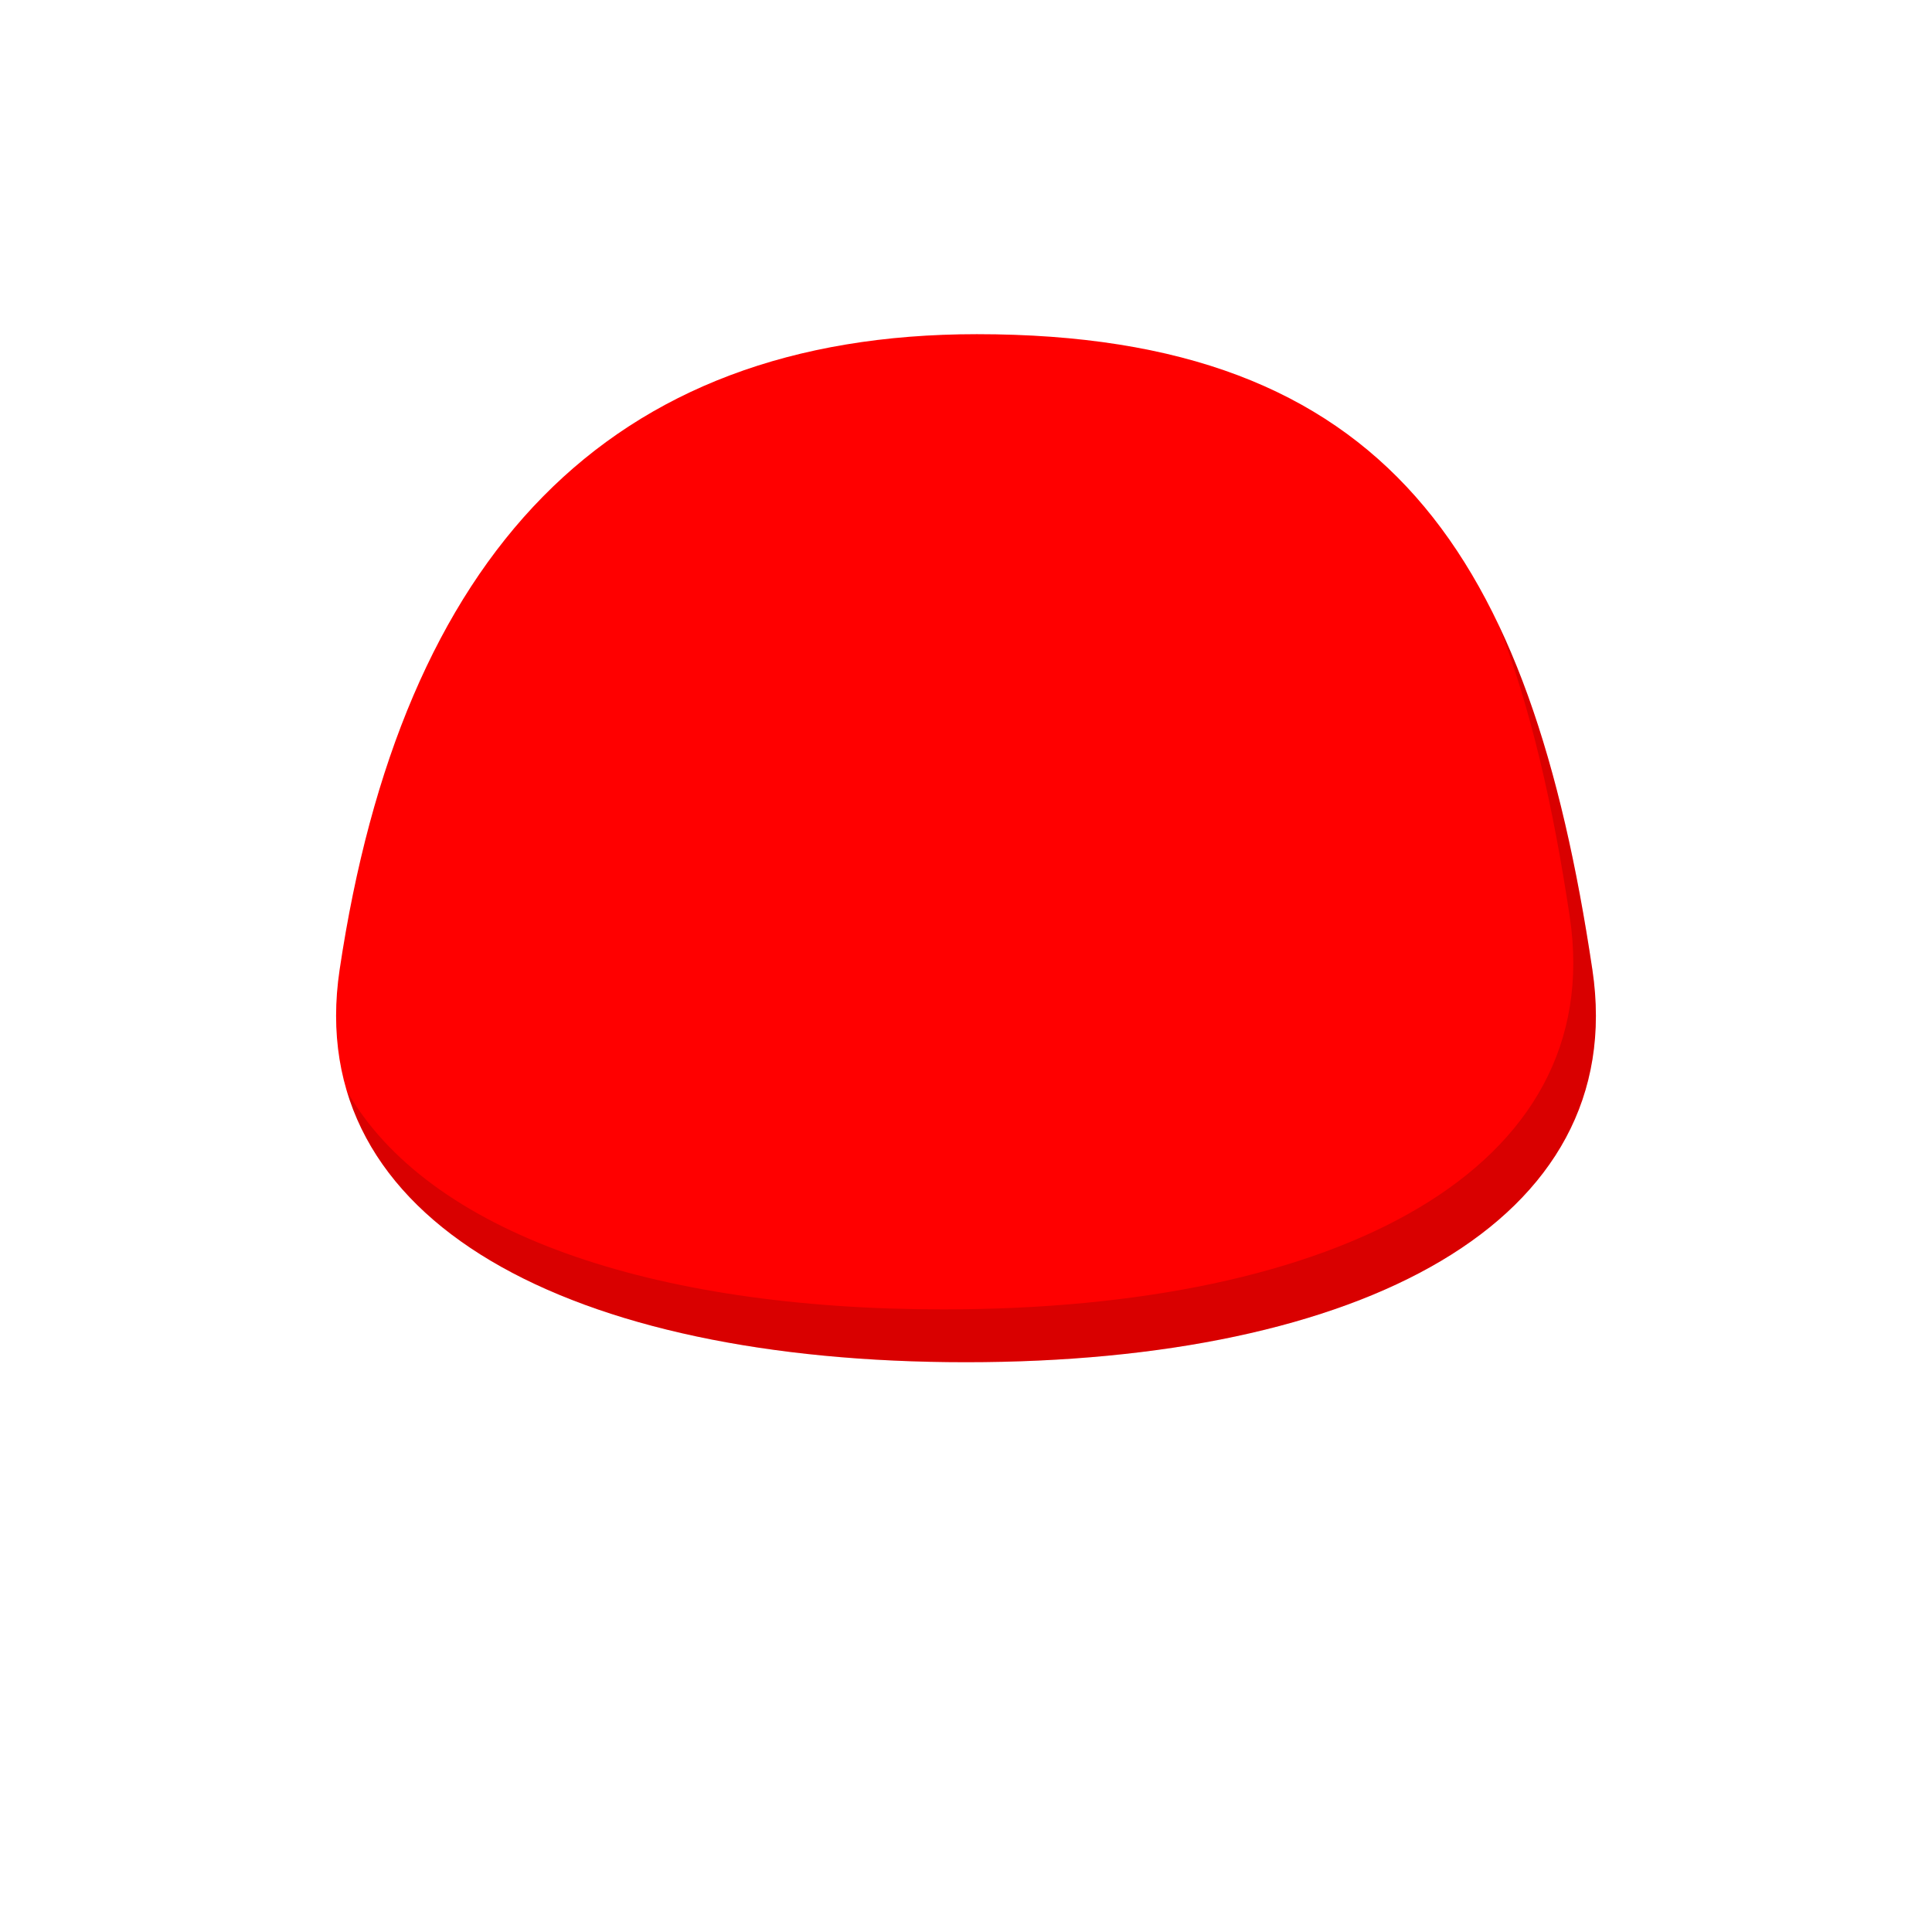
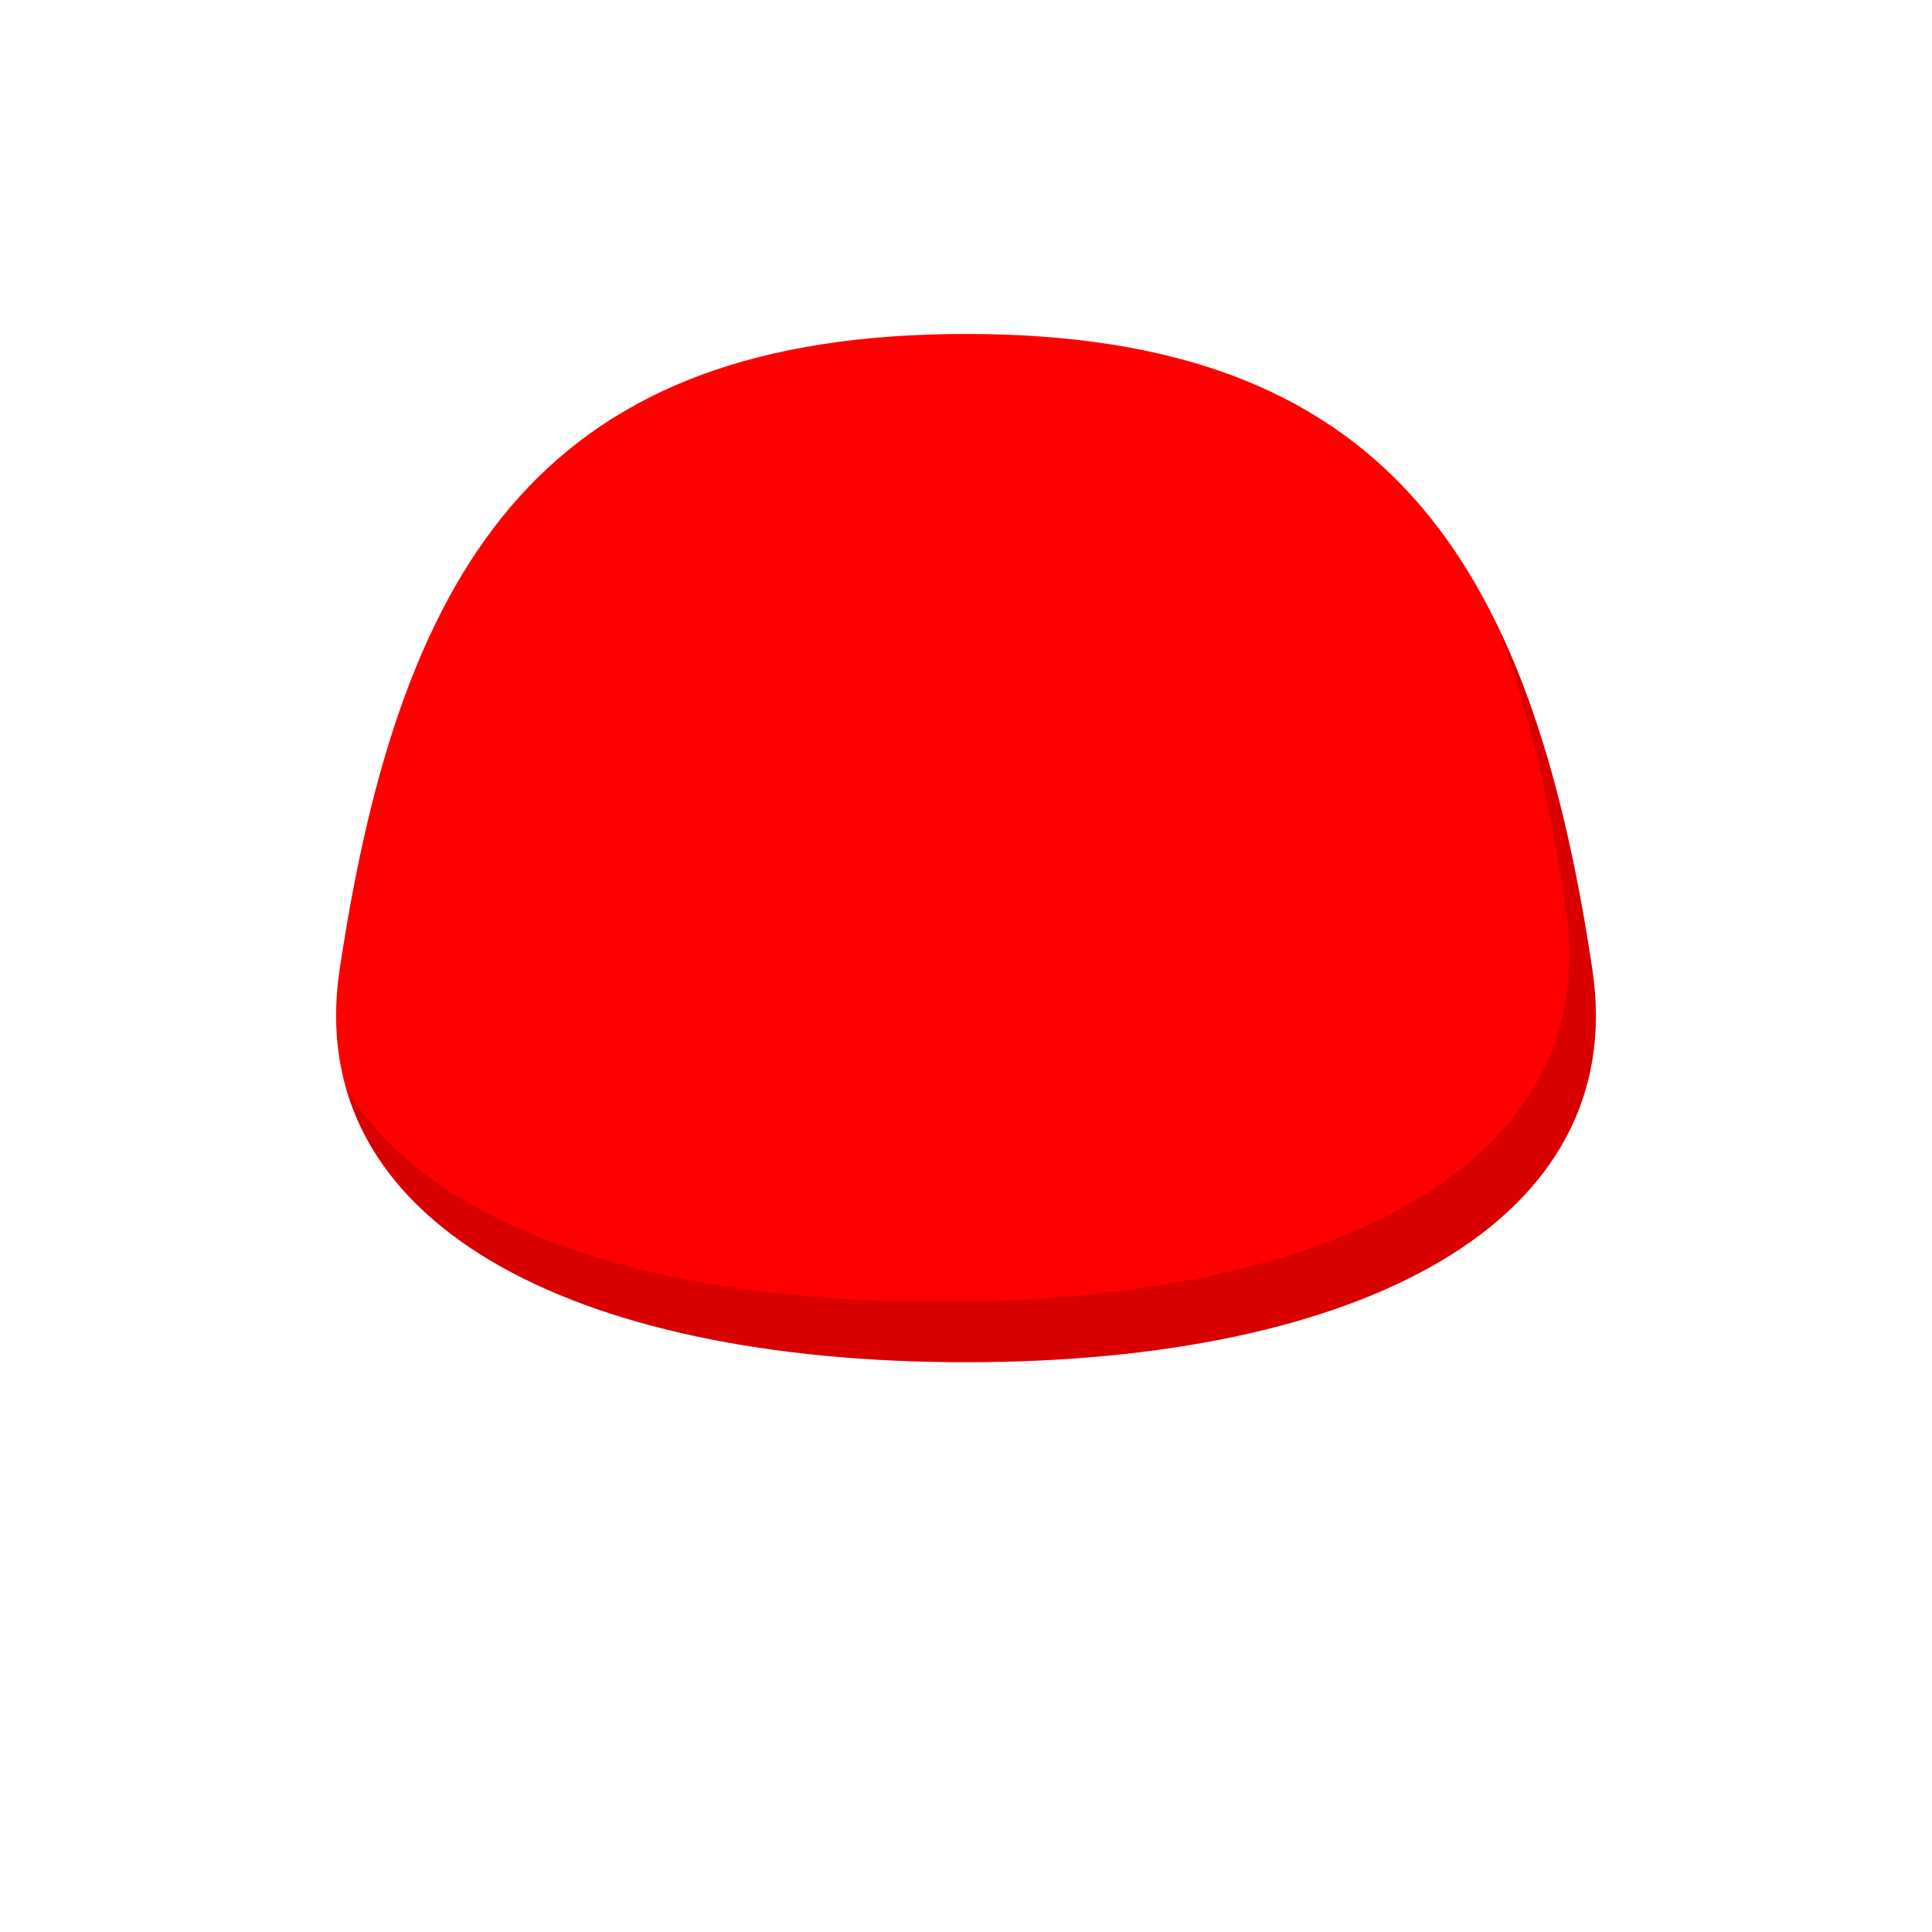
<svg xmlns="http://www.w3.org/2000/svg" viewBox="0 0 512 512" fill="none">
-   <path fill-rule="evenodd" clip-rule="evenodd" d="M90 257C106.387 147.216 161.001 88.56 258.88 88.56C367.833 88.56 405.615 147.216 422.001 257C432.001 324 360.501 361 256.001 361C151.501 361 80 324 90 257Z" fill="#FF0000" />
-   <path fill-rule="evenodd" clip-rule="evenodd" d="M91.881 289.056C105.739 335.699 169.588 361 256.001 361C360.501 361 432.001 324 422.001 257C416.616 220.916 408.919 190.356 397.143 165.586C405.629 187.586 411.592 213.44 416.004 243C426.004 310 354.504 347 250.004 347C172.676 347 113.417 326.74 91.881 289.056Z" fill="black" fill-opacity="0.15" />
+   <path fill-rule="evenodd" clip-rule="evenodd" d="M90 257C106.387 147.216 145.5 88.5 256 88.5C366.5 88.5 405.615 147.216 422.001 257C432.001 324 360.501 361 256.001 361C151.501 361 80 324 90 257Z" fill="#FF0000" />
+   <path fill-rule="evenodd" clip-rule="evenodd" d="M91.71 288.471C105.206 335.488 169.227 361 256.001 361C360.501 361 432.001 324 422.001 257C416.543 220.429 408.562 189.525 396.261 164.571C404.712 186.36 410.656 211.884 415.002 241C425.002 308 353.502 345 249.002 345C172.647 345 113.91 325.247 91.71 288.471Z" fill="black" fill-opacity="0.15" />
</svg>
